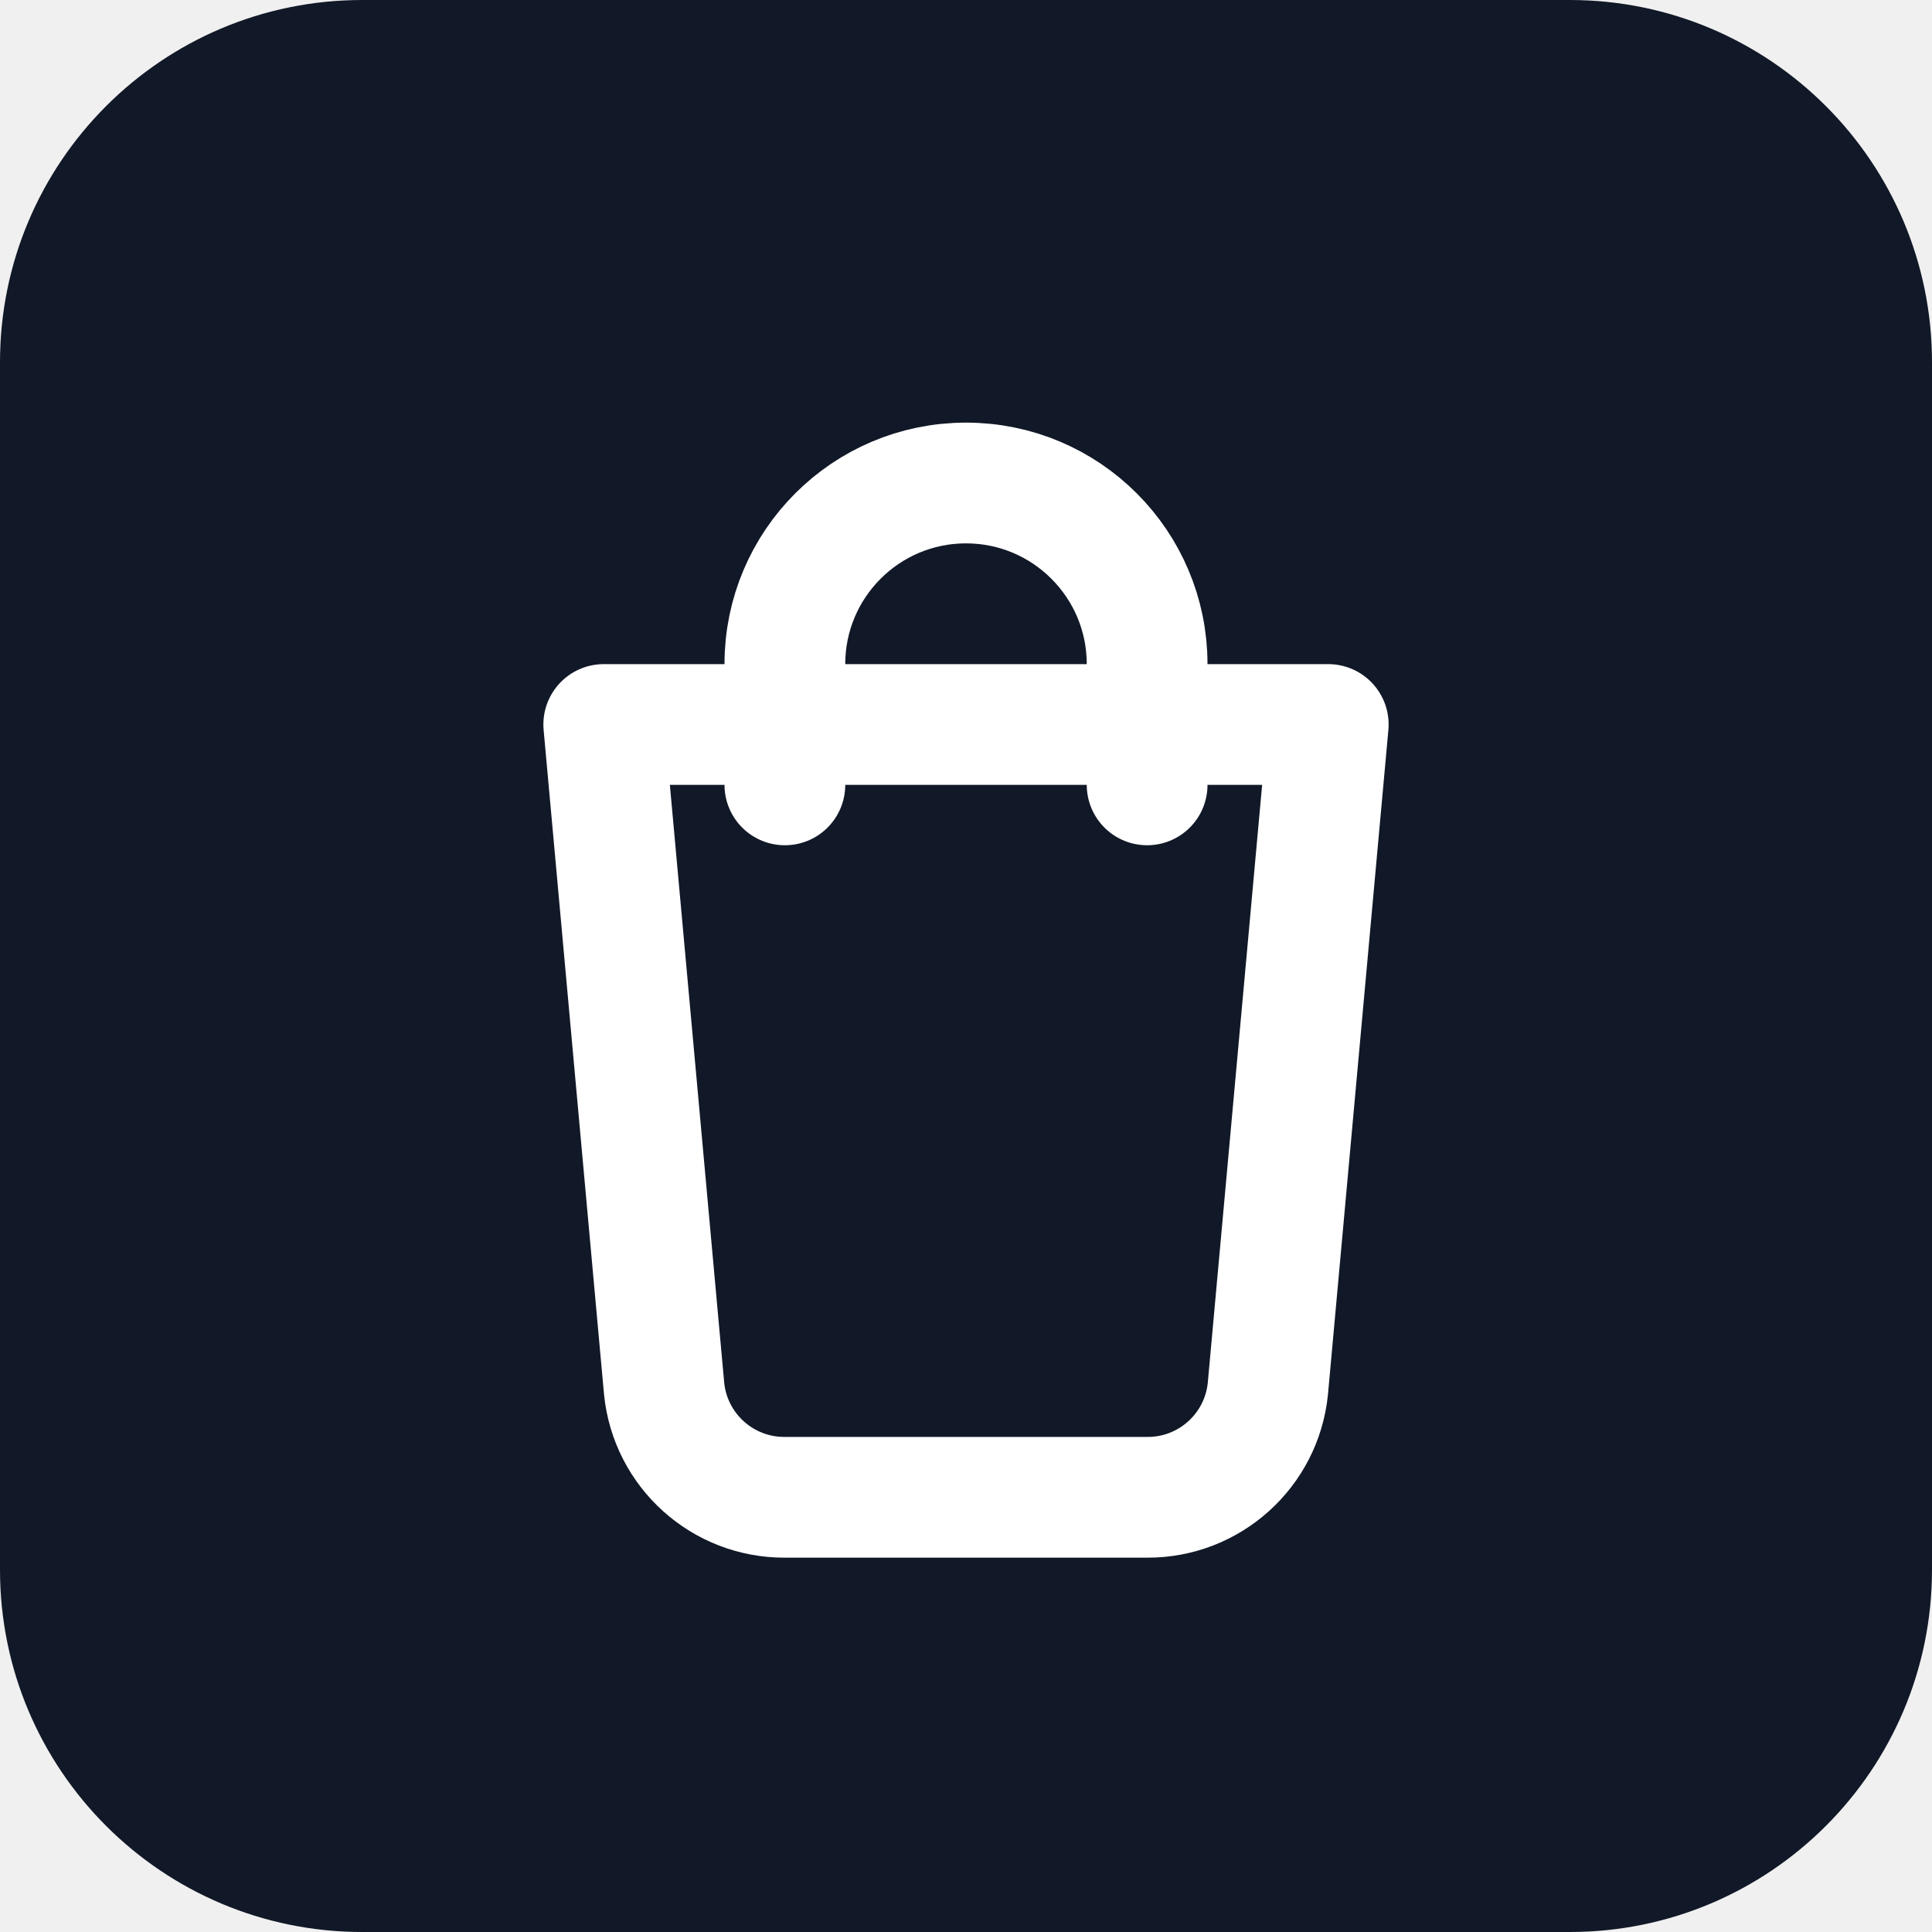
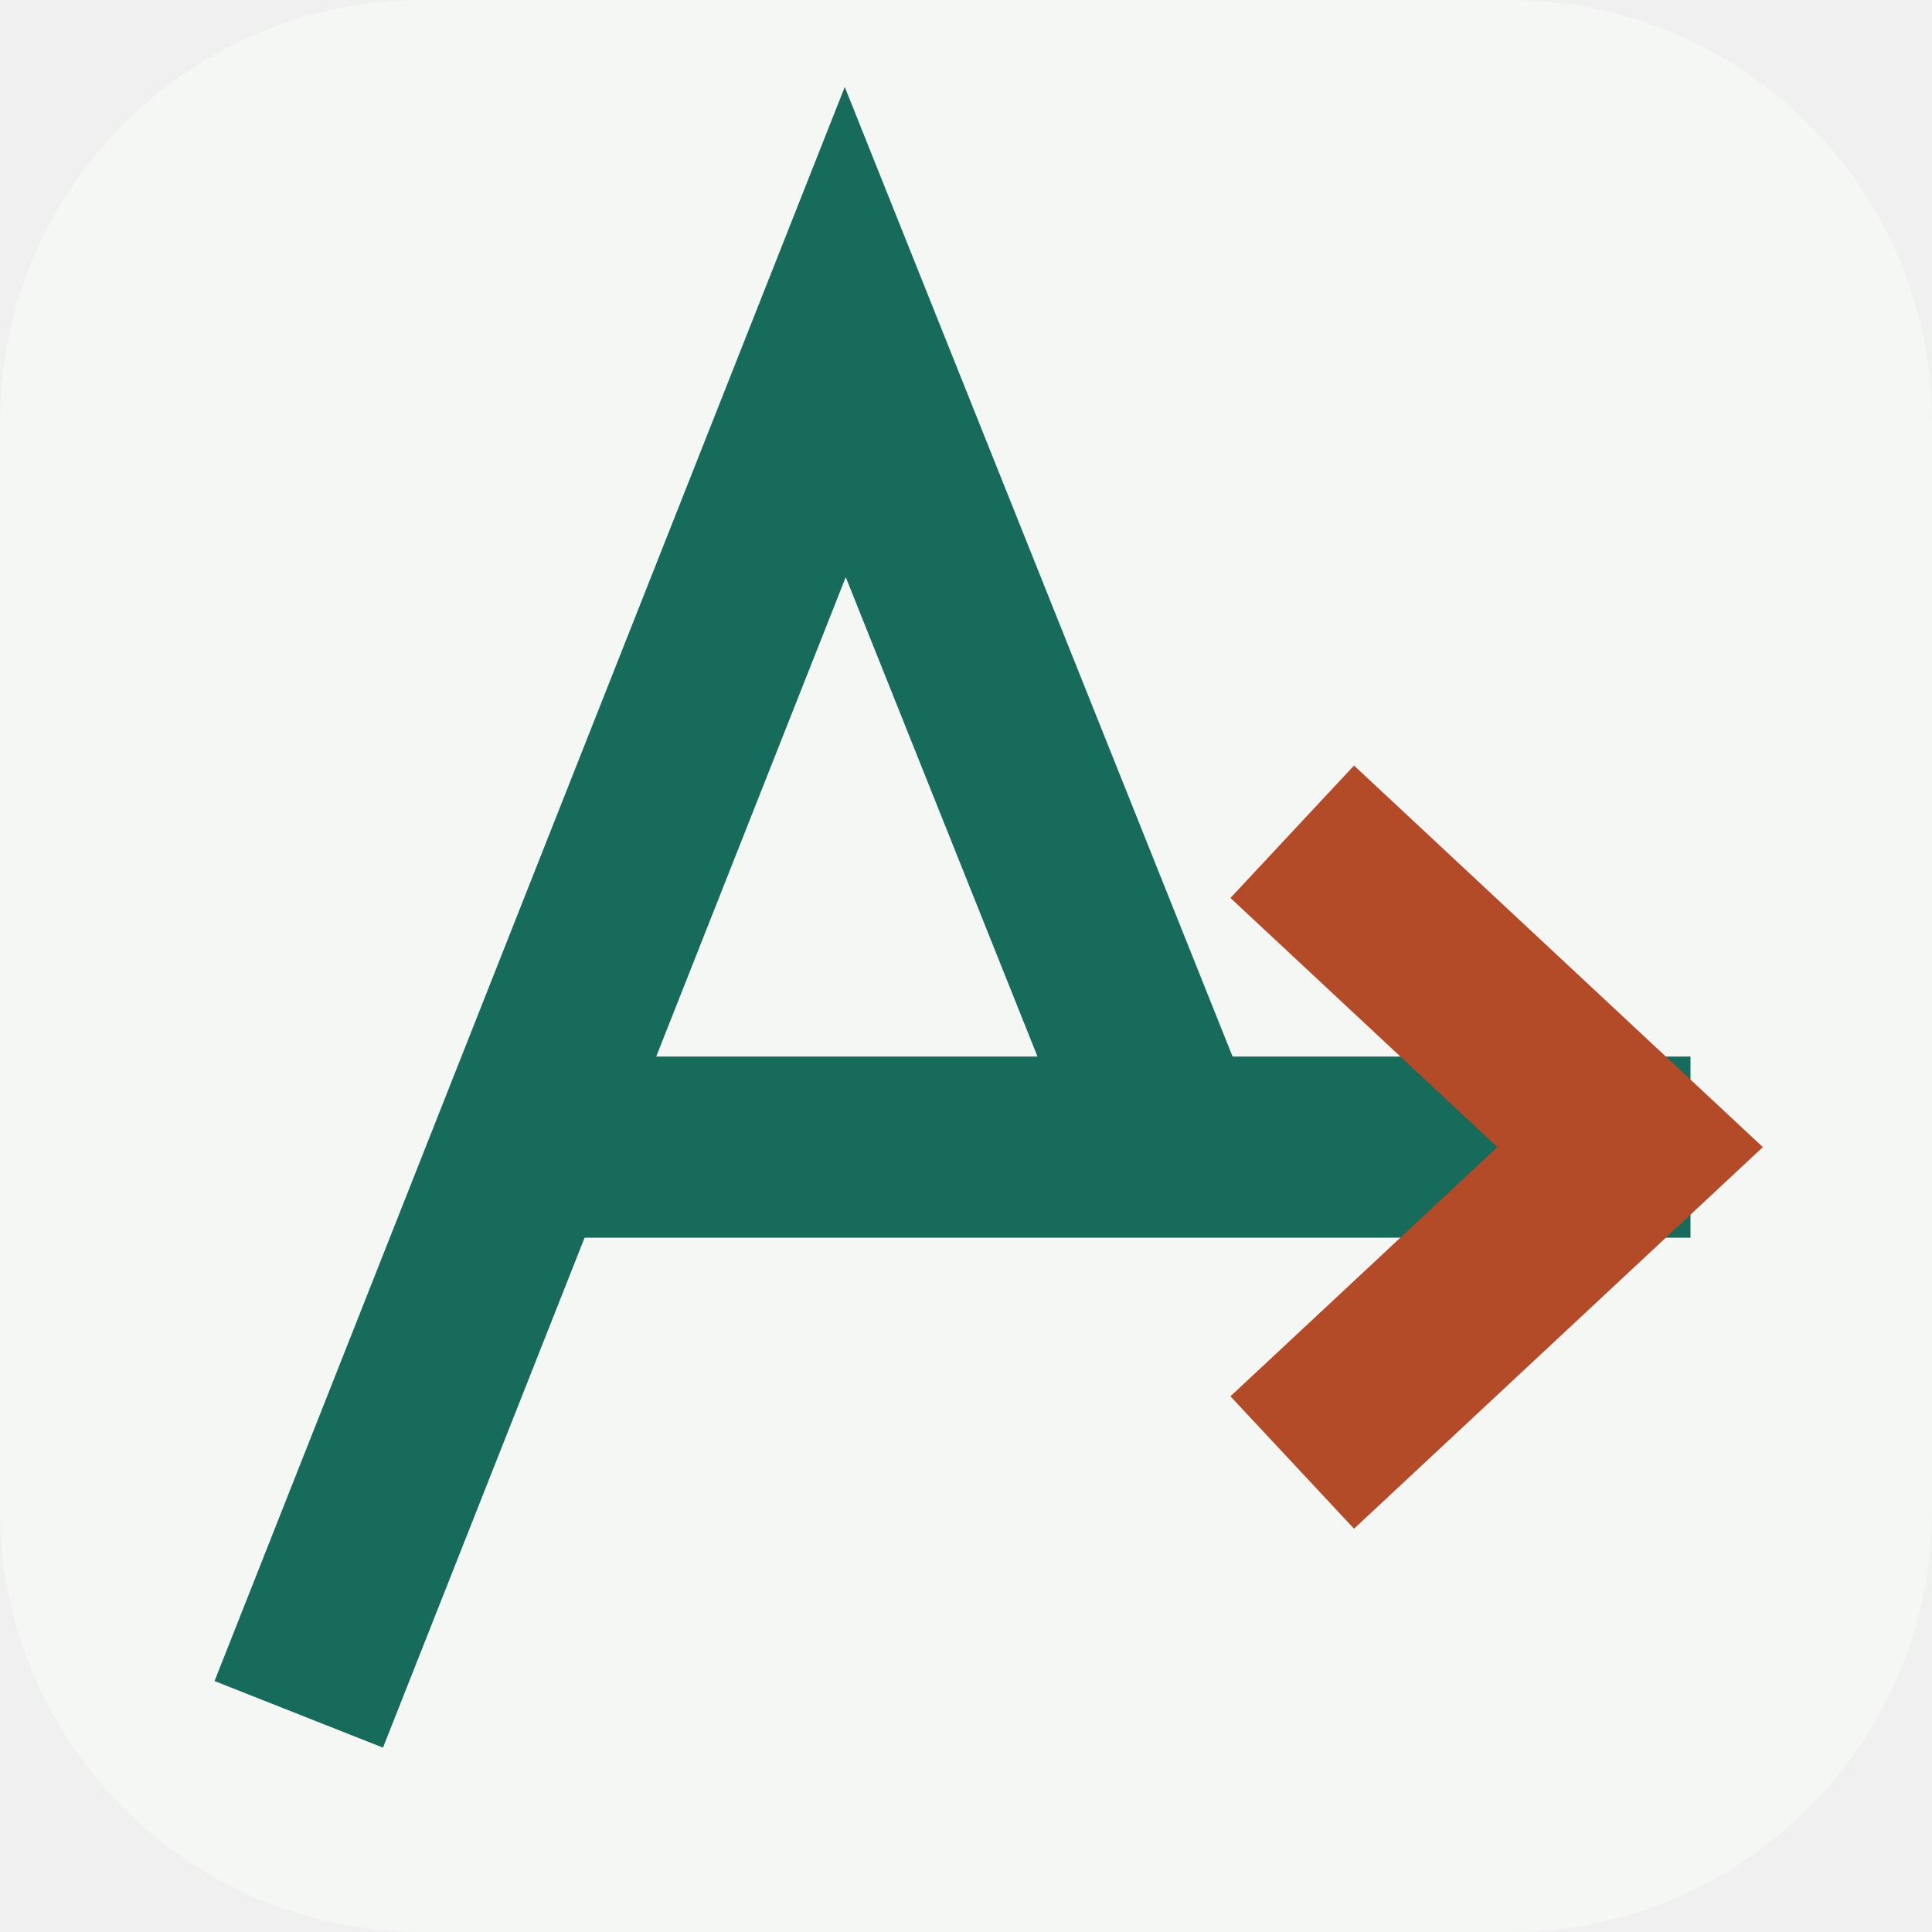
<svg xmlns="http://www.w3.org/2000/svg" viewBox="0 0 32 32">
-   <rect width="32" height="32" rx="6" fill="#111827" />
-   <path d="M10 12h12l-1 11a2 2 0 0 1-2 1.8H13a2 2 0 0 1-2-1.8L10 12Z" fill="none" stroke="#ffffff" stroke-width="2" stroke-linejoin="round" />
-   <path d="M13 13v-2a3 3 0 0 1 6 0v2" fill="none" stroke="#ffffff" stroke-width="2" stroke-linecap="round" />
+   <rect width="32" height="32" rx="7" fill="#F5F7F4" />
+   <g transform="translate(2 2)">
+     <path d="M3.5 25 L12 3.5 L17 16" stroke="#176B5A" stroke-width="3" fill="none" stroke-linecap="square" />
+     <path d="M7.4 17 H24.5" stroke="#176B5A" stroke-width="3" fill="none" stroke-linecap="square" />
+     <path d="M20.5 12.8 L25 17 L20.5 21.2" stroke="#B34A28" stroke-width="3" fill="none" stroke-linecap="square" />
+   </g>
</svg>
